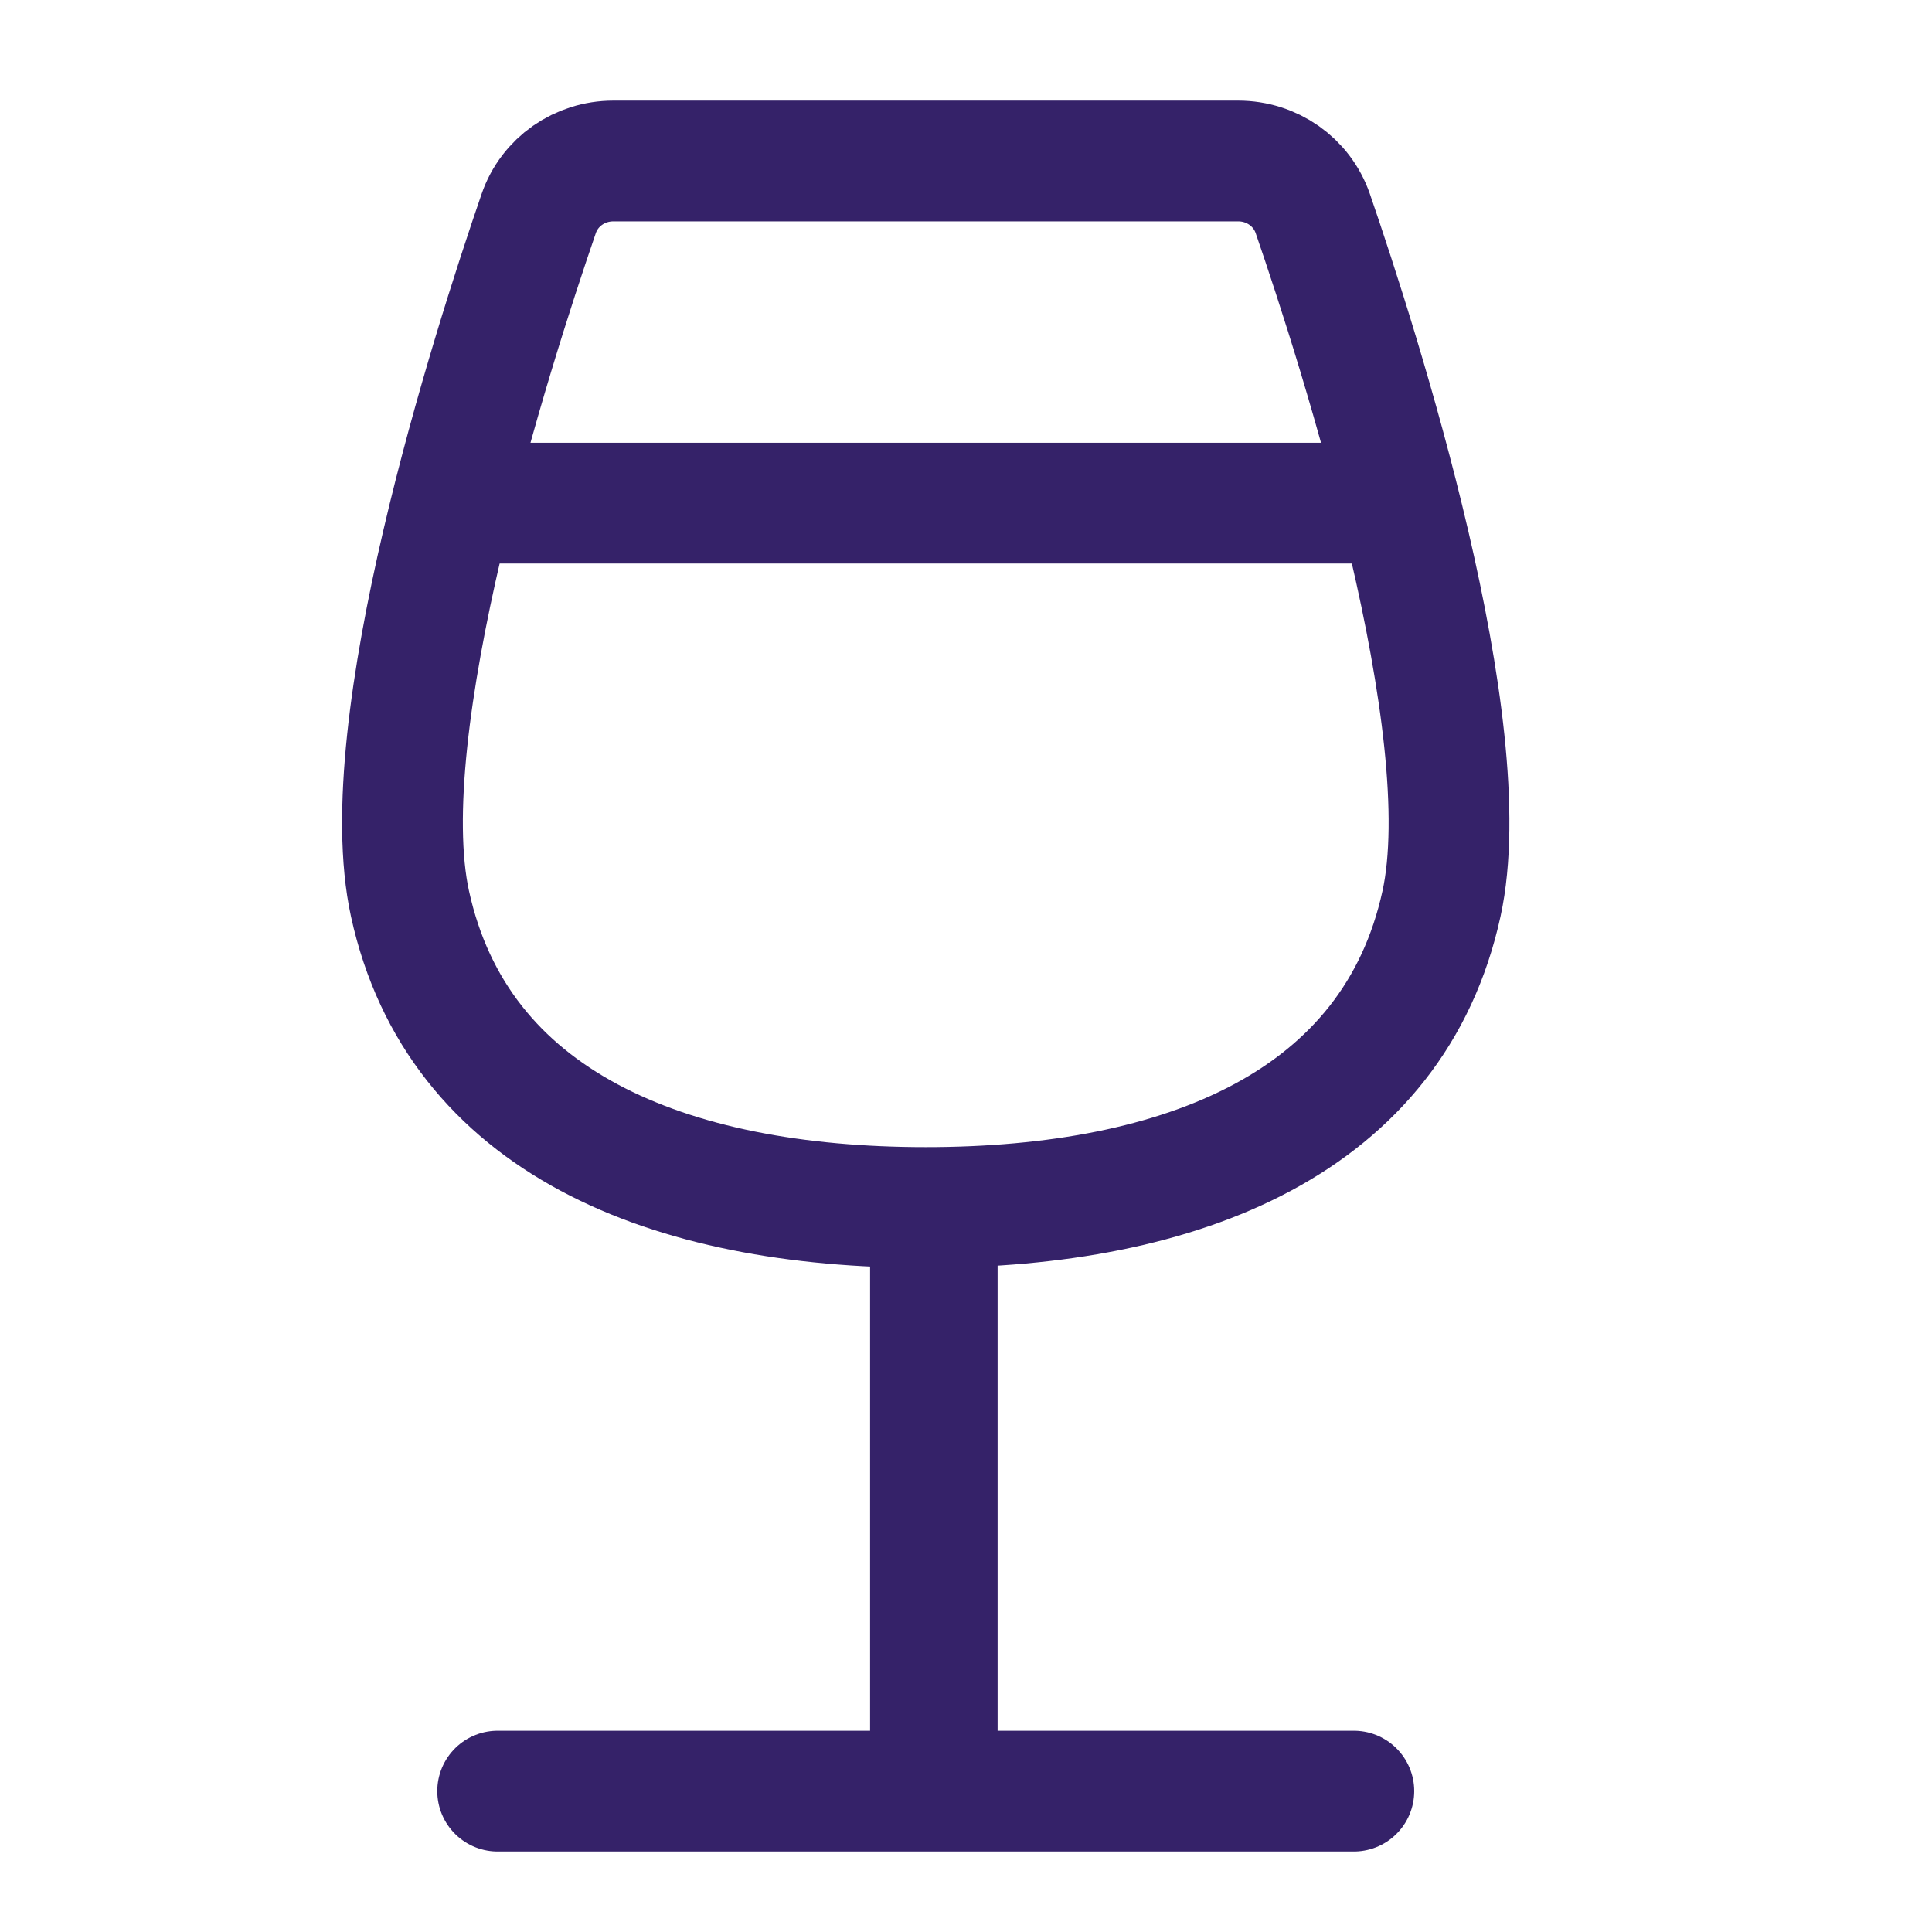
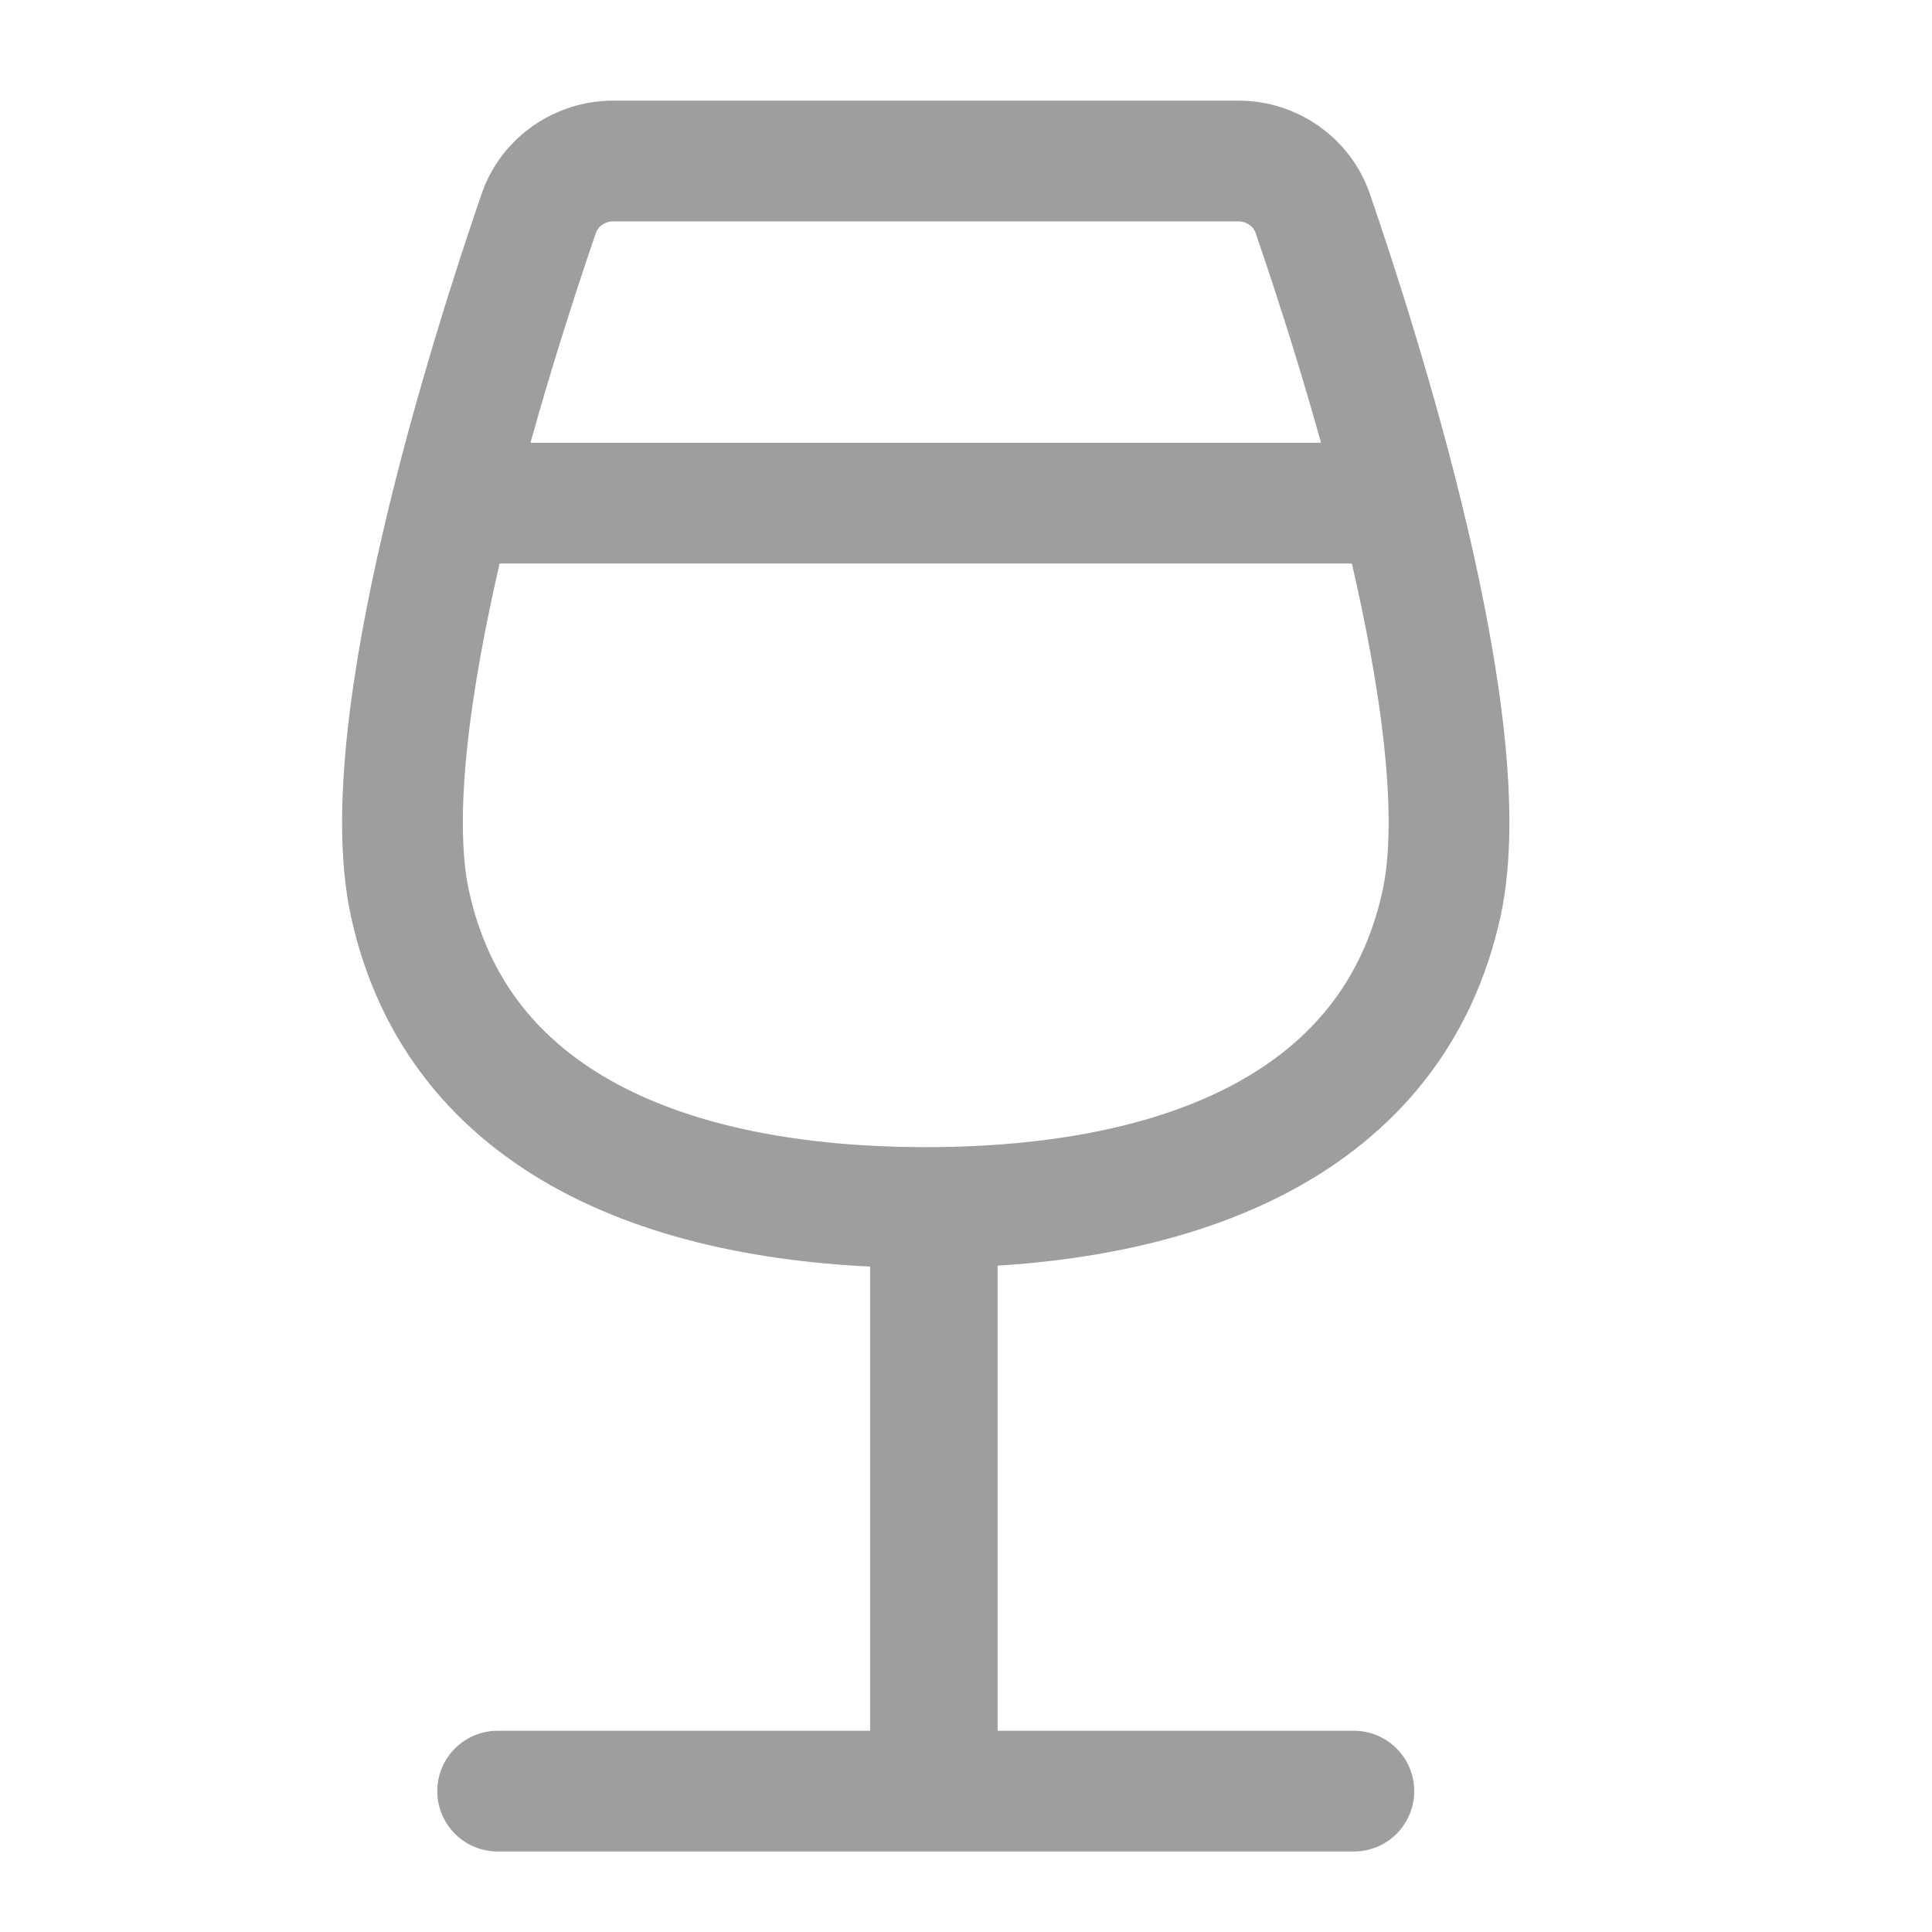
<svg xmlns="http://www.w3.org/2000/svg" width="24" height="24" viewBox="0 0 24 24" fill="none">
-   <path d="M5.093 11.226C5.686 13.94 8.297 15 11.5 15C14.703 15 17.314 13.94 17.907 11.226C18.385 9.035 16.899 4.371 16.308 2.653C16.172 2.258 15.799 2 15.382 2H7.619C7.201 2 6.828 2.258 6.692 2.653C6.101 4.371 4.615 9.035 5.093 11.226Z" stroke="#352269" stroke-width="1.5" stroke-linejoin="round" />
-   <rect x="12.393" y="14.511" width="7.149" height="1.584" transform="rotate(90 12.3928 14.5107)" fill="#352269" />
-   <line x1="6.182" y1="6.25" x2="16.818" y2="6.25" stroke="#352269" stroke-width="1.5" stroke-linejoin="round" />
-   <path d="M6.182 22.25H16.818" stroke="#352269" stroke-width="1.5" stroke-linecap="round" stroke-linejoin="round" />
+   <path d="M5.093 11.226C5.686 13.94 8.297 15 11.5 15C14.703 15 17.314 13.94 17.907 11.226C18.385 9.035 16.899 4.371 16.308 2.653C16.172 2.258 15.799 2 15.382 2H7.619C7.201 2 6.828 2.258 6.692 2.653C6.101 4.371 4.615 9.035 5.093 11.226Z" stroke="#9E9E9E" stroke-width="1.5" stroke-linejoin="round" />
+   <rect x="12.393" y="14.511" width="7.149" height="1.584" transform="rotate(90 12.3928 14.5107)" fill="#9E9E9E" />
+   <line x1="6.182" y1="6.25" x2="16.818" y2="6.25" stroke="#9E9E9E" stroke-width="1.5" stroke-linejoin="round" />
+   <path d="M6.182 22.25H16.818" stroke="#9E9E9E" stroke-width="1.5" stroke-linecap="round" stroke-linejoin="round" />
</svg>
